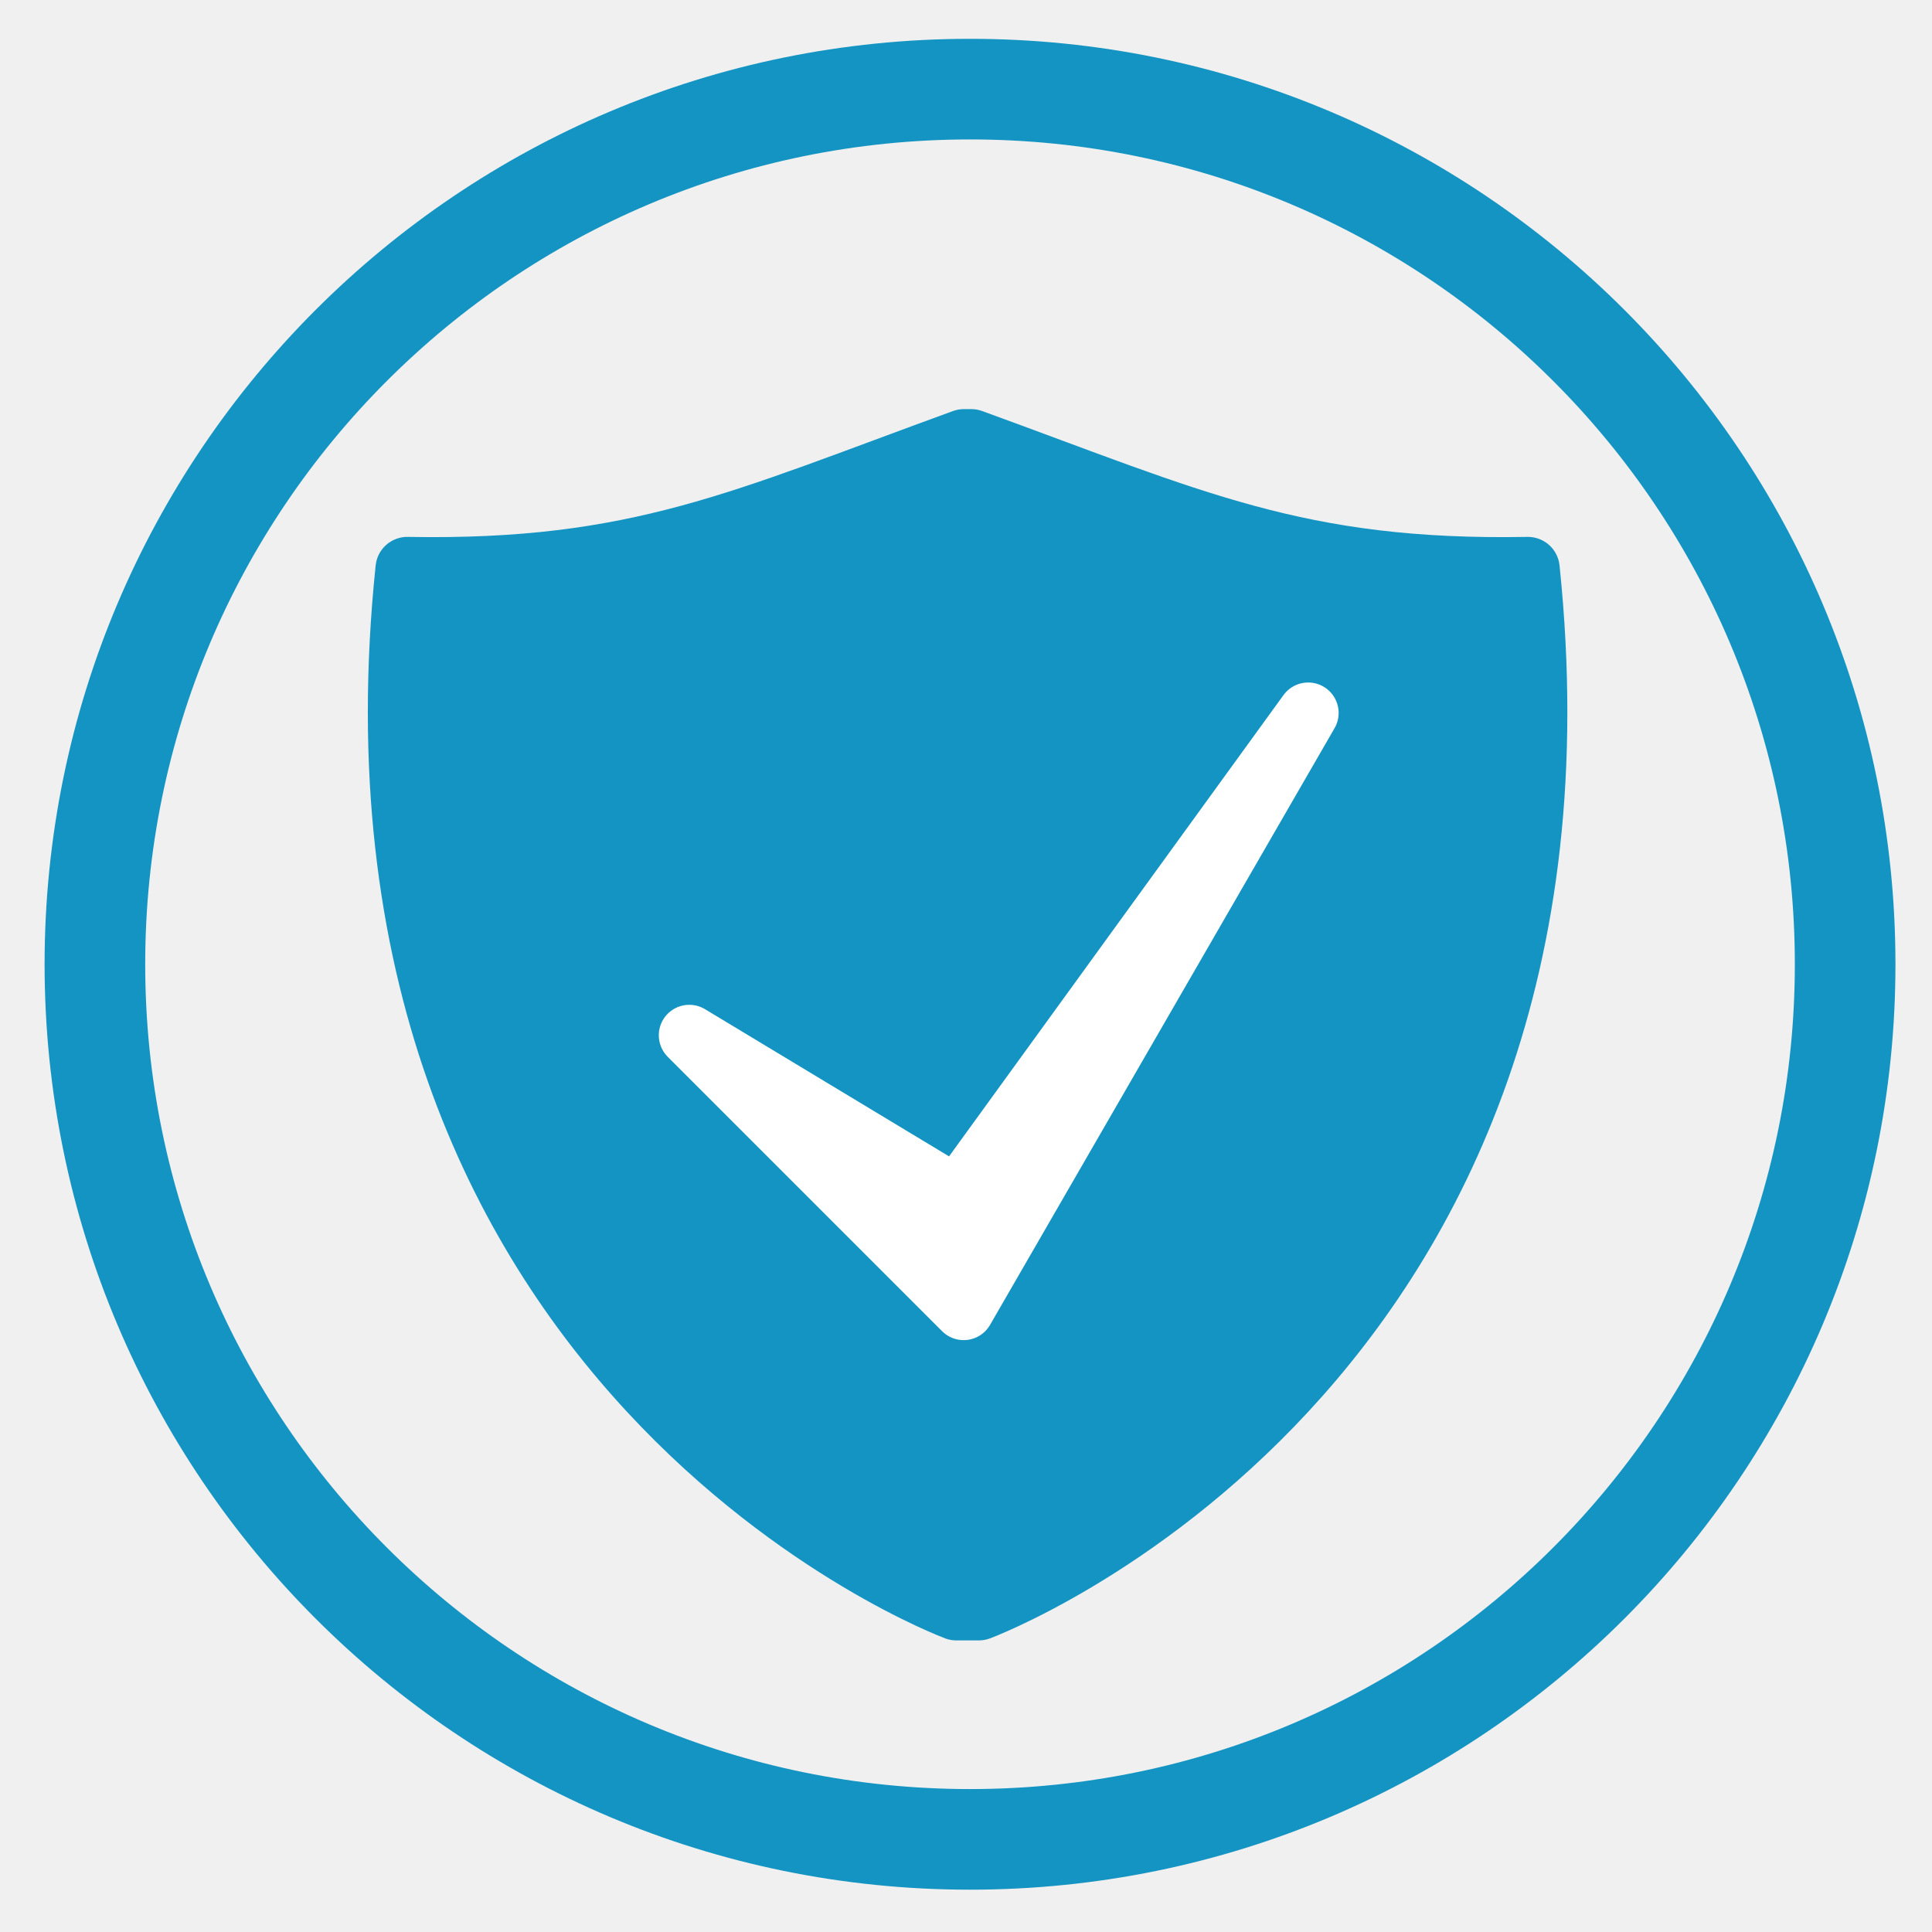
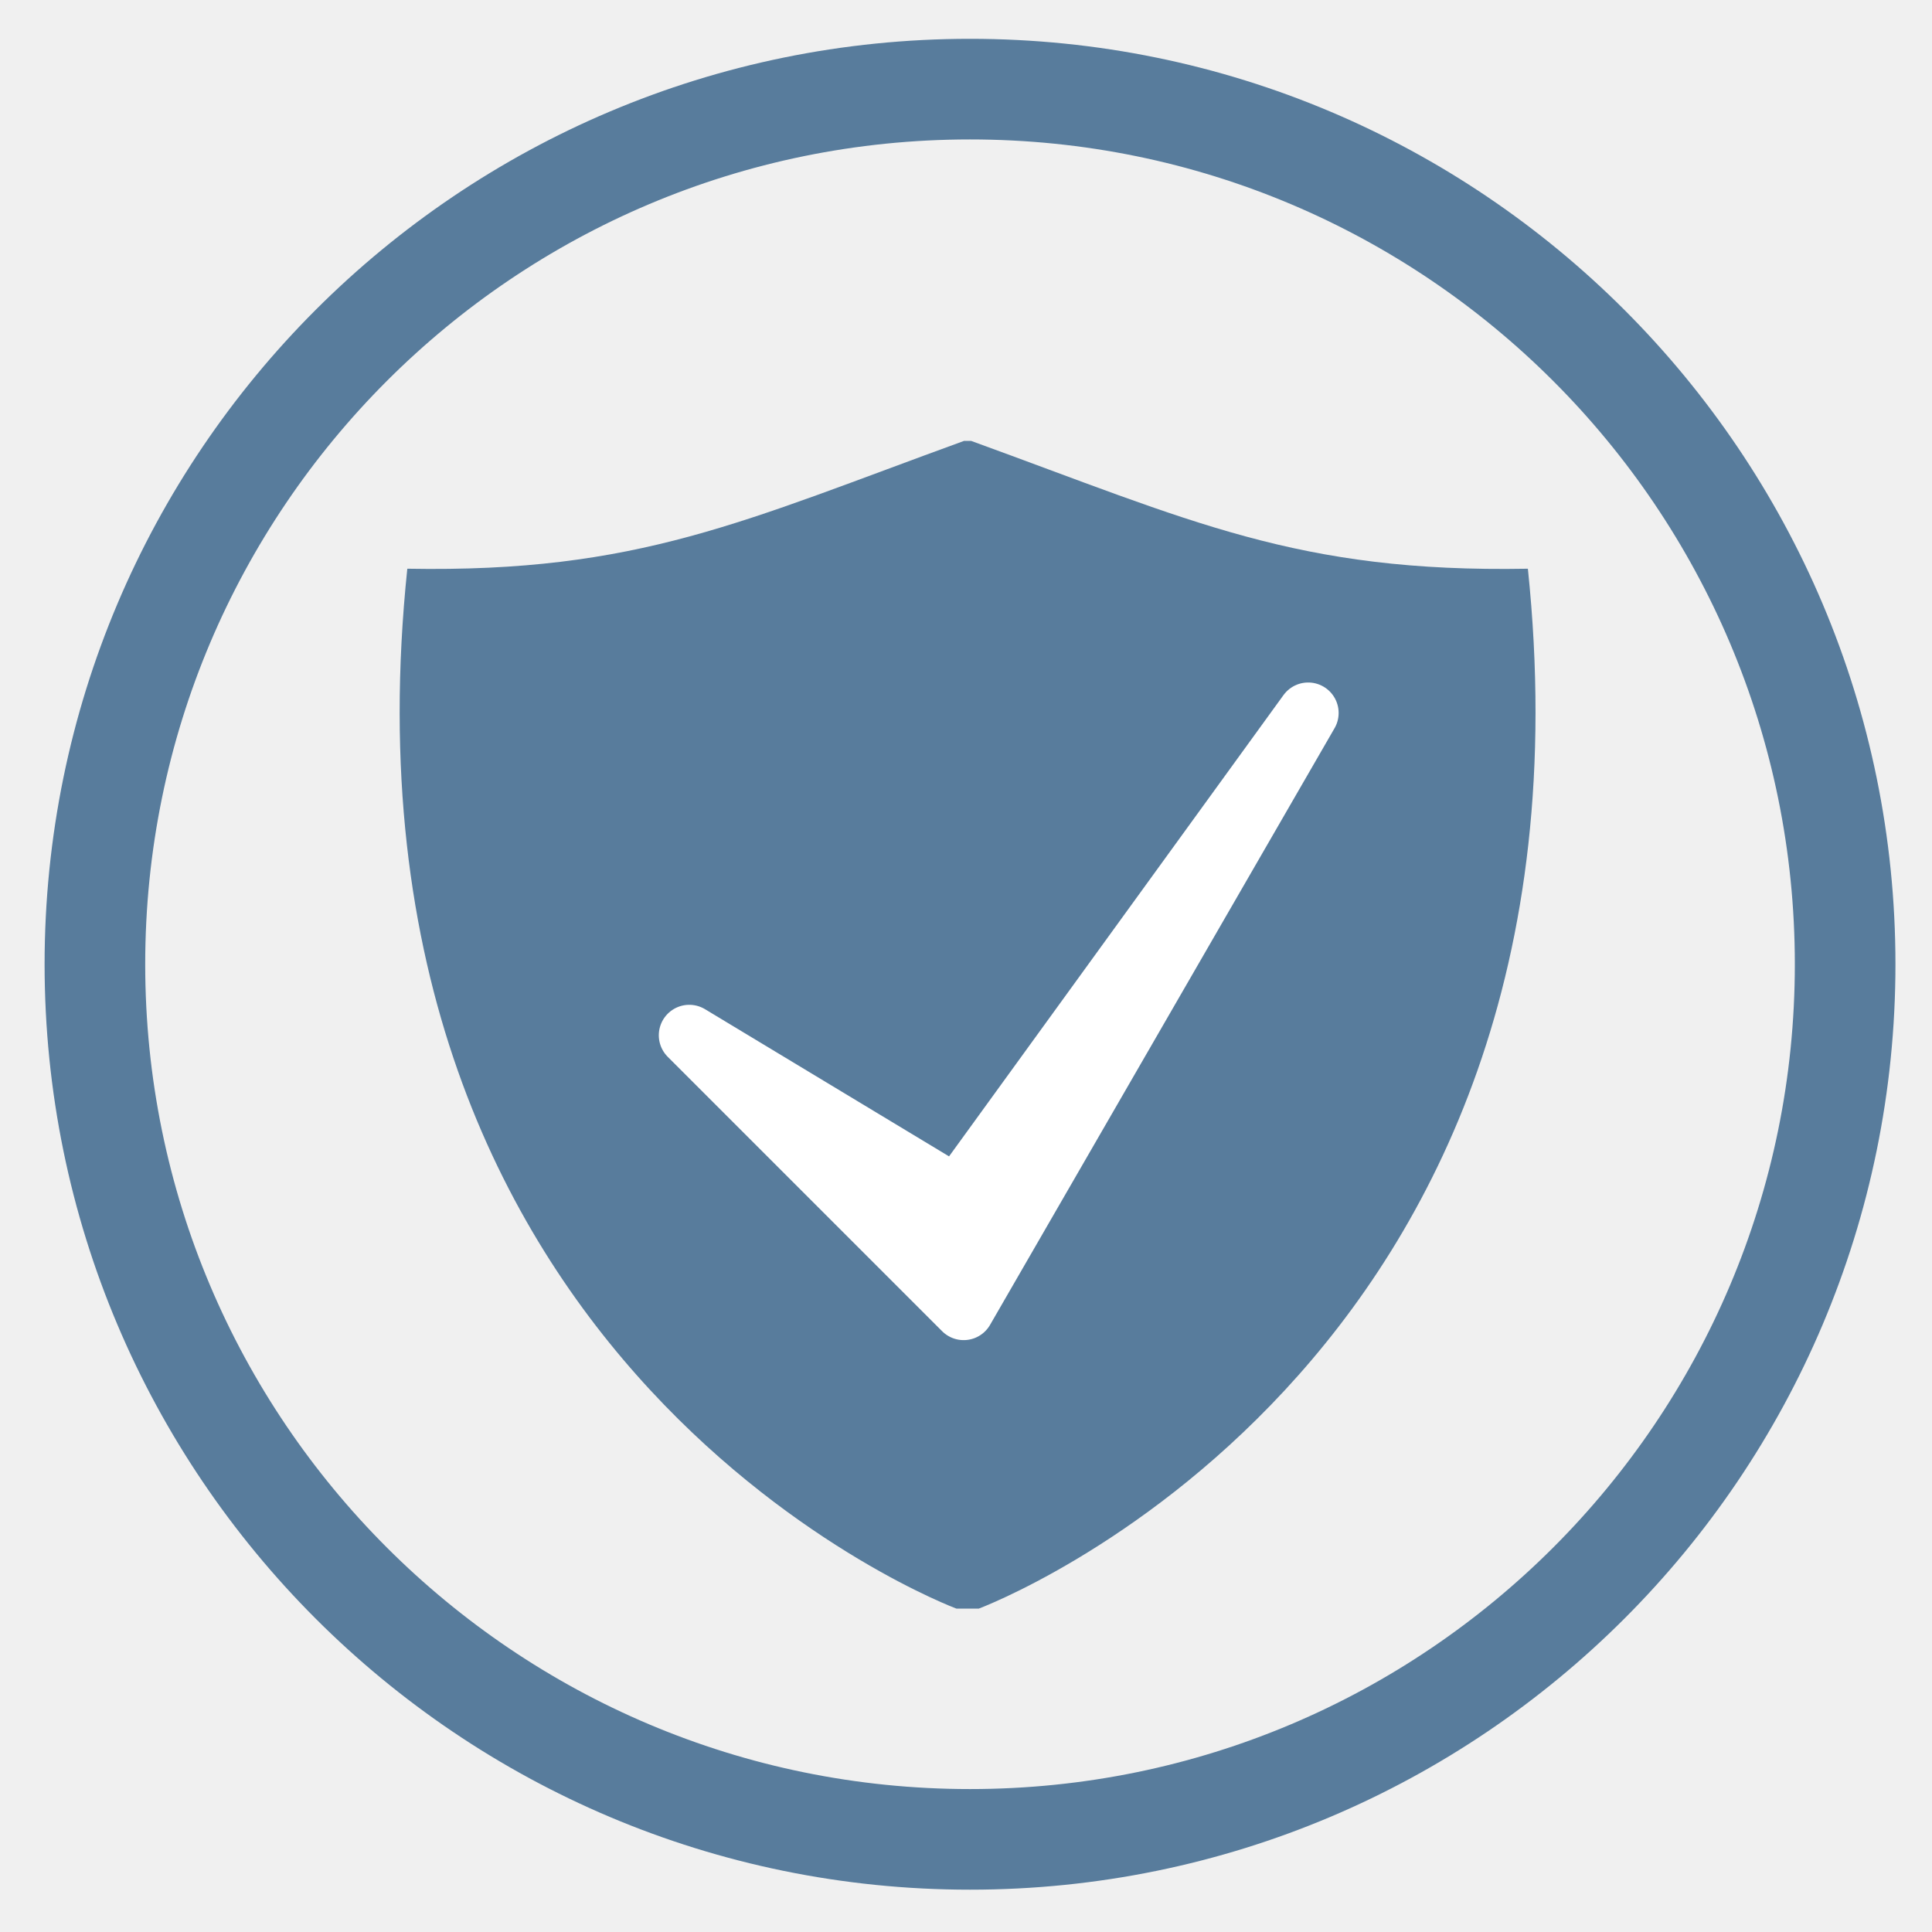
<svg xmlns="http://www.w3.org/2000/svg" width="180mm" height="180mm" viewBox="0 0 180 180" version="1.1" id="svg8">
  <defs id="defs2" />
  <g id="layer1" transform="translate(0,-117)">
-     <circle style="opacity:1;fill:none;fill-opacity:1;stroke:#1494c2;stroke-width:9.374;stroke-linecap:butt;stroke-linejoin:miter;stroke-miterlimit:4;stroke-dasharray:none;stroke-opacity:1;paint-order:fill markers stroke" id="path815" cx="90.375" cy="206.837" r="81.533" />
-     <path id="path1099" d="m 90.486,158.08 c 20.575,7.477 30.367,12.295 51.863,11.906 7.809,74.932 -51.153,96.882 -51.153,96.882 h -2.095 c 0,0 -58.962,-21.95 -51.153,-96.882 21.496,0.389 31.288,-4.428 51.863,-11.906 z" style="fill:#1494c2;fill-opacity:1;fill-rule:evenodd;stroke:#1494c2;stroke-width:5.93;stroke-linecap:butt;stroke-linejoin:round;stroke-miterlimit:4;stroke-dasharray:none;stroke-opacity:1" />
+     <circle style="opacity:1;fill:none;fill-opacity:1;stroke:#587c9c;stroke-width:9.374;stroke-linecap:butt;stroke-linejoin:miter;stroke-miterlimit:4;stroke-dasharray:none;stroke-opacity:1;paint-order:fill markers stroke" id="path815" cx="90.375" cy="206.837" r="81.533" />
+     <path id="path1099" d="m 90.486,158.08 c 20.575,7.477 30.367,12.295 51.863,11.906 7.809,74.932 -51.153,96.882 -51.153,96.882 h -2.095 c 0,0 -58.962,-21.95 -51.153,-96.882 21.496,0.389 31.288,-4.428 51.863,-11.906 z" style="fill:#587c9c;fill-opacity:1;fill-rule:evenodd;stroke:#587c9c;stroke-width:5.93;stroke-linecap:butt;stroke-linejoin:round;stroke-miterlimit:4;stroke-dasharray:none;stroke-opacity:0" />
    <path style="fill:#ffffff;fill-opacity:1;fill-rule:evenodd;stroke:#ffffff;stroke-width:5.677;stroke-linecap:butt;stroke-linejoin:round;stroke-miterlimit:4;stroke-dasharray:none;stroke-opacity:1" d="m 64.218,213.454 25.564,25.564 32.097,-55.593 -32.691,45.09 z" id="path1101" />
  </g>
</svg>
